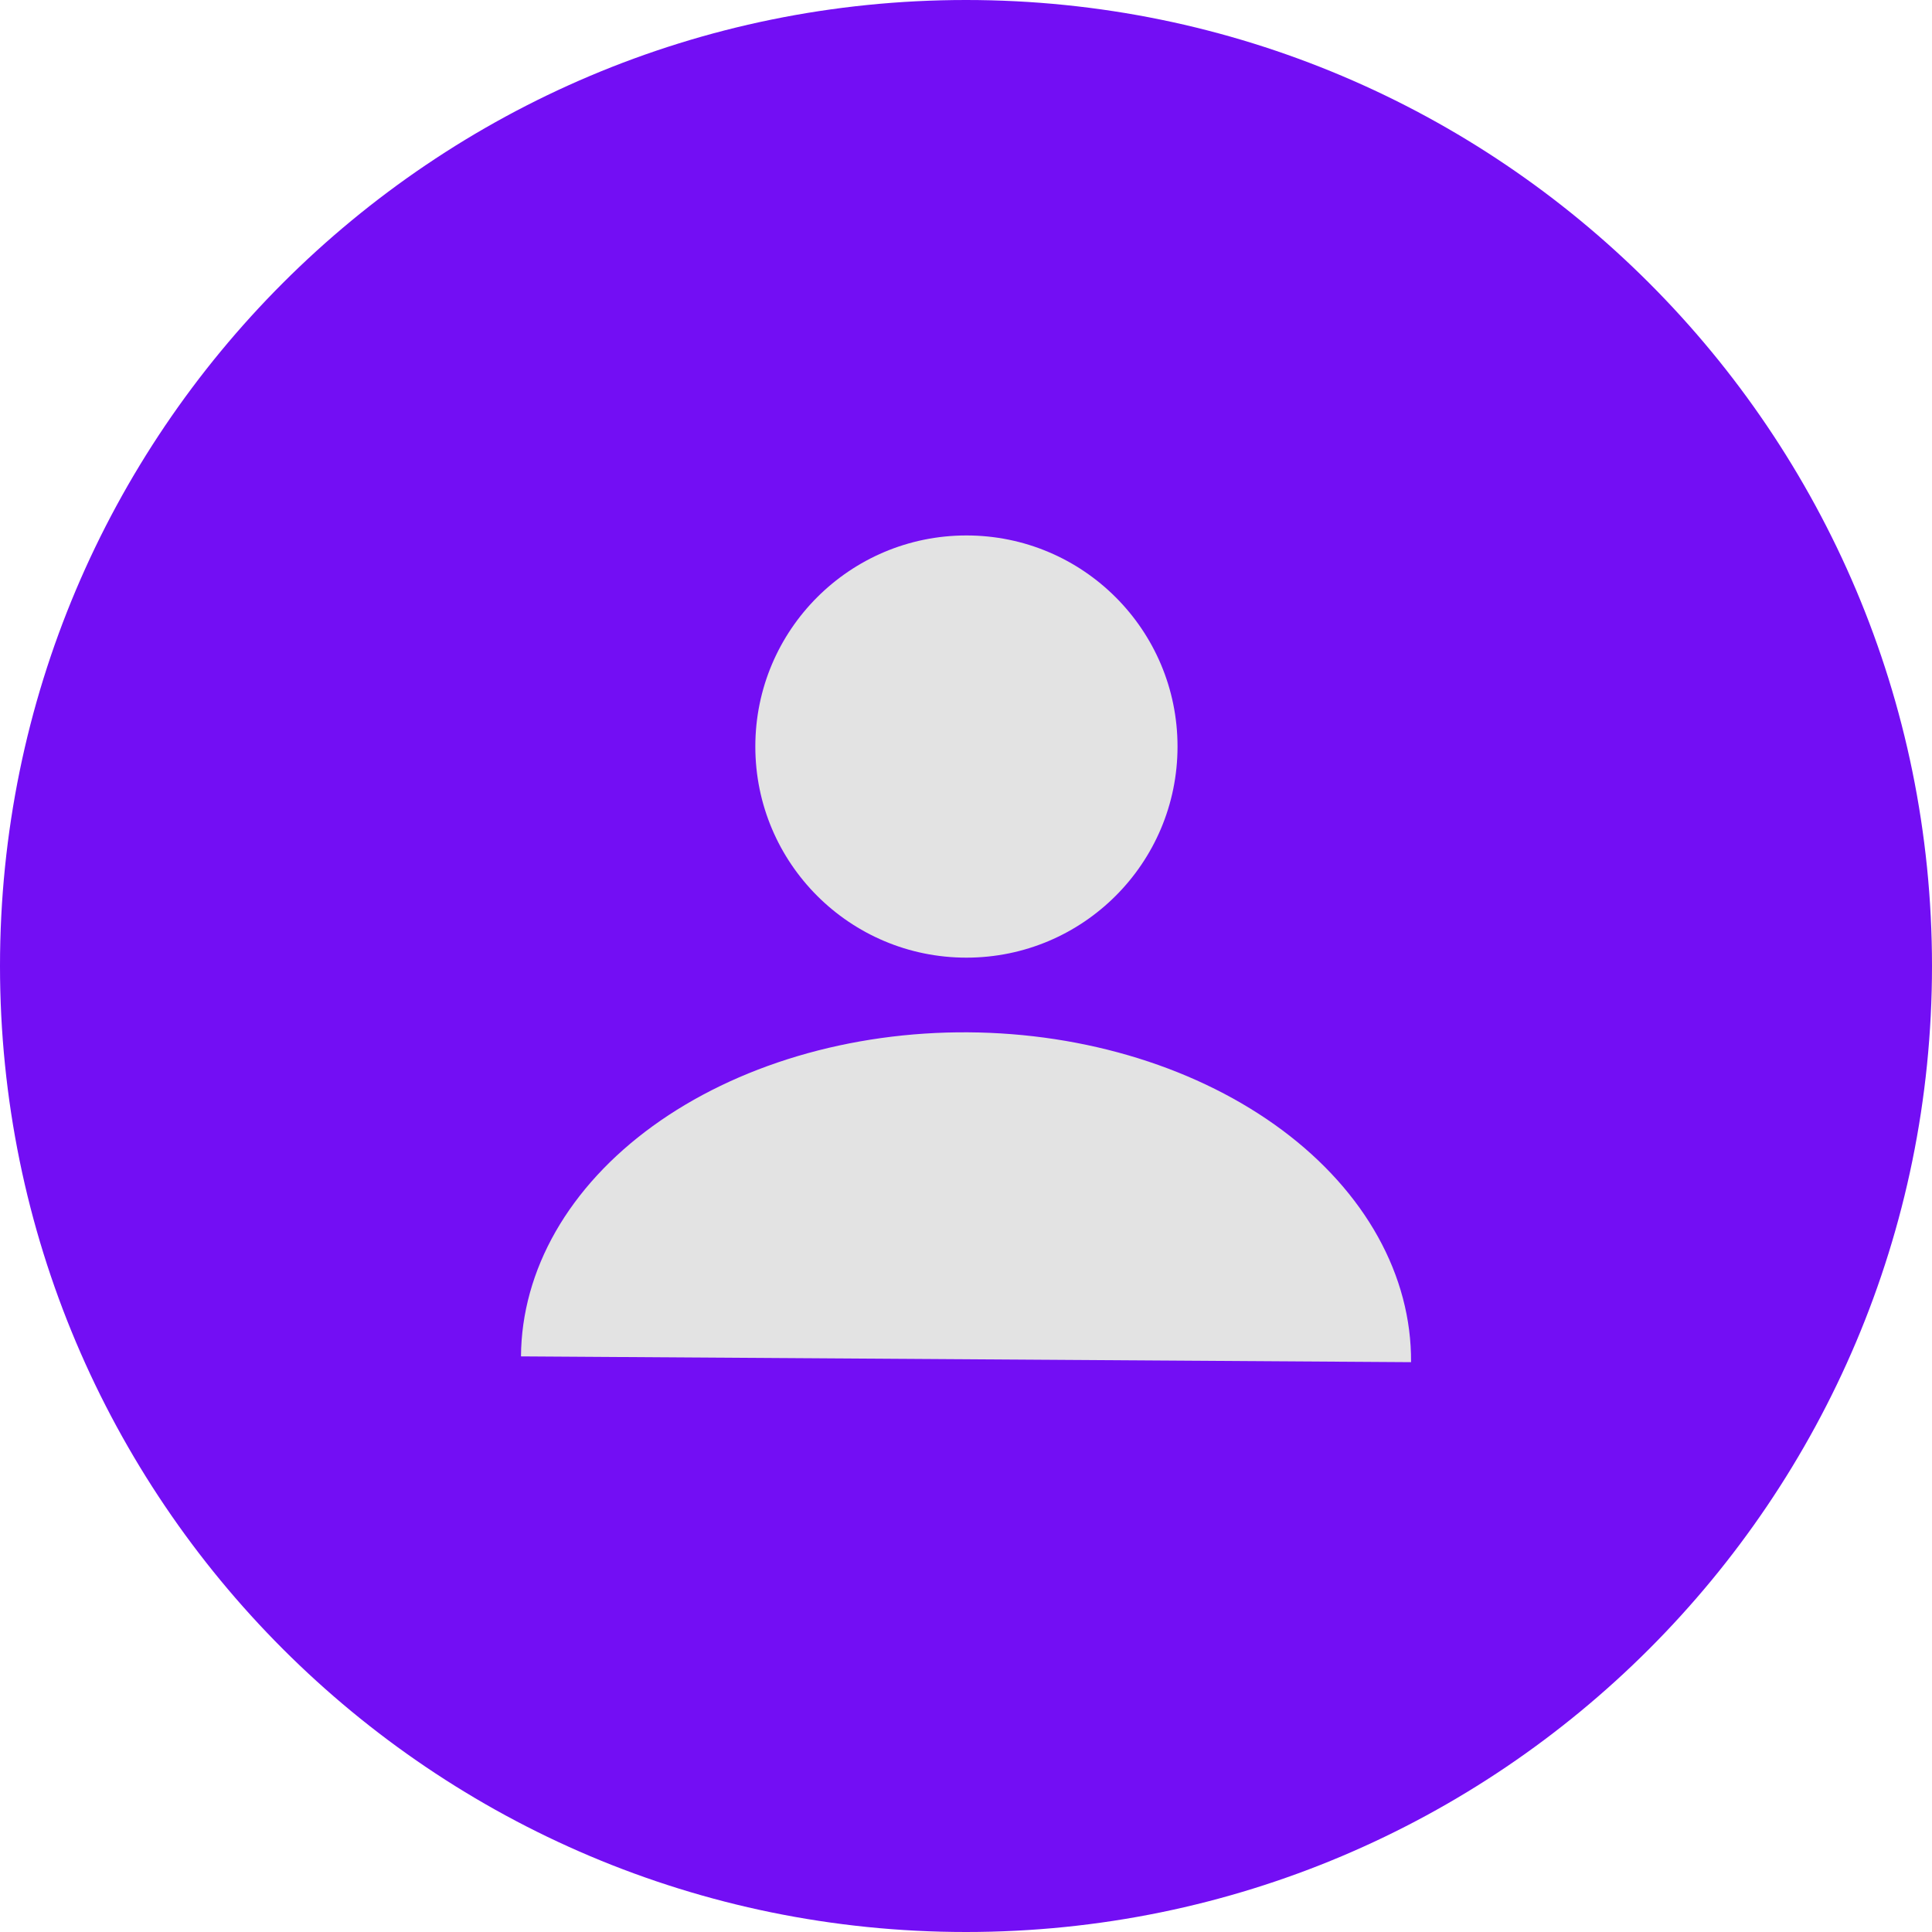
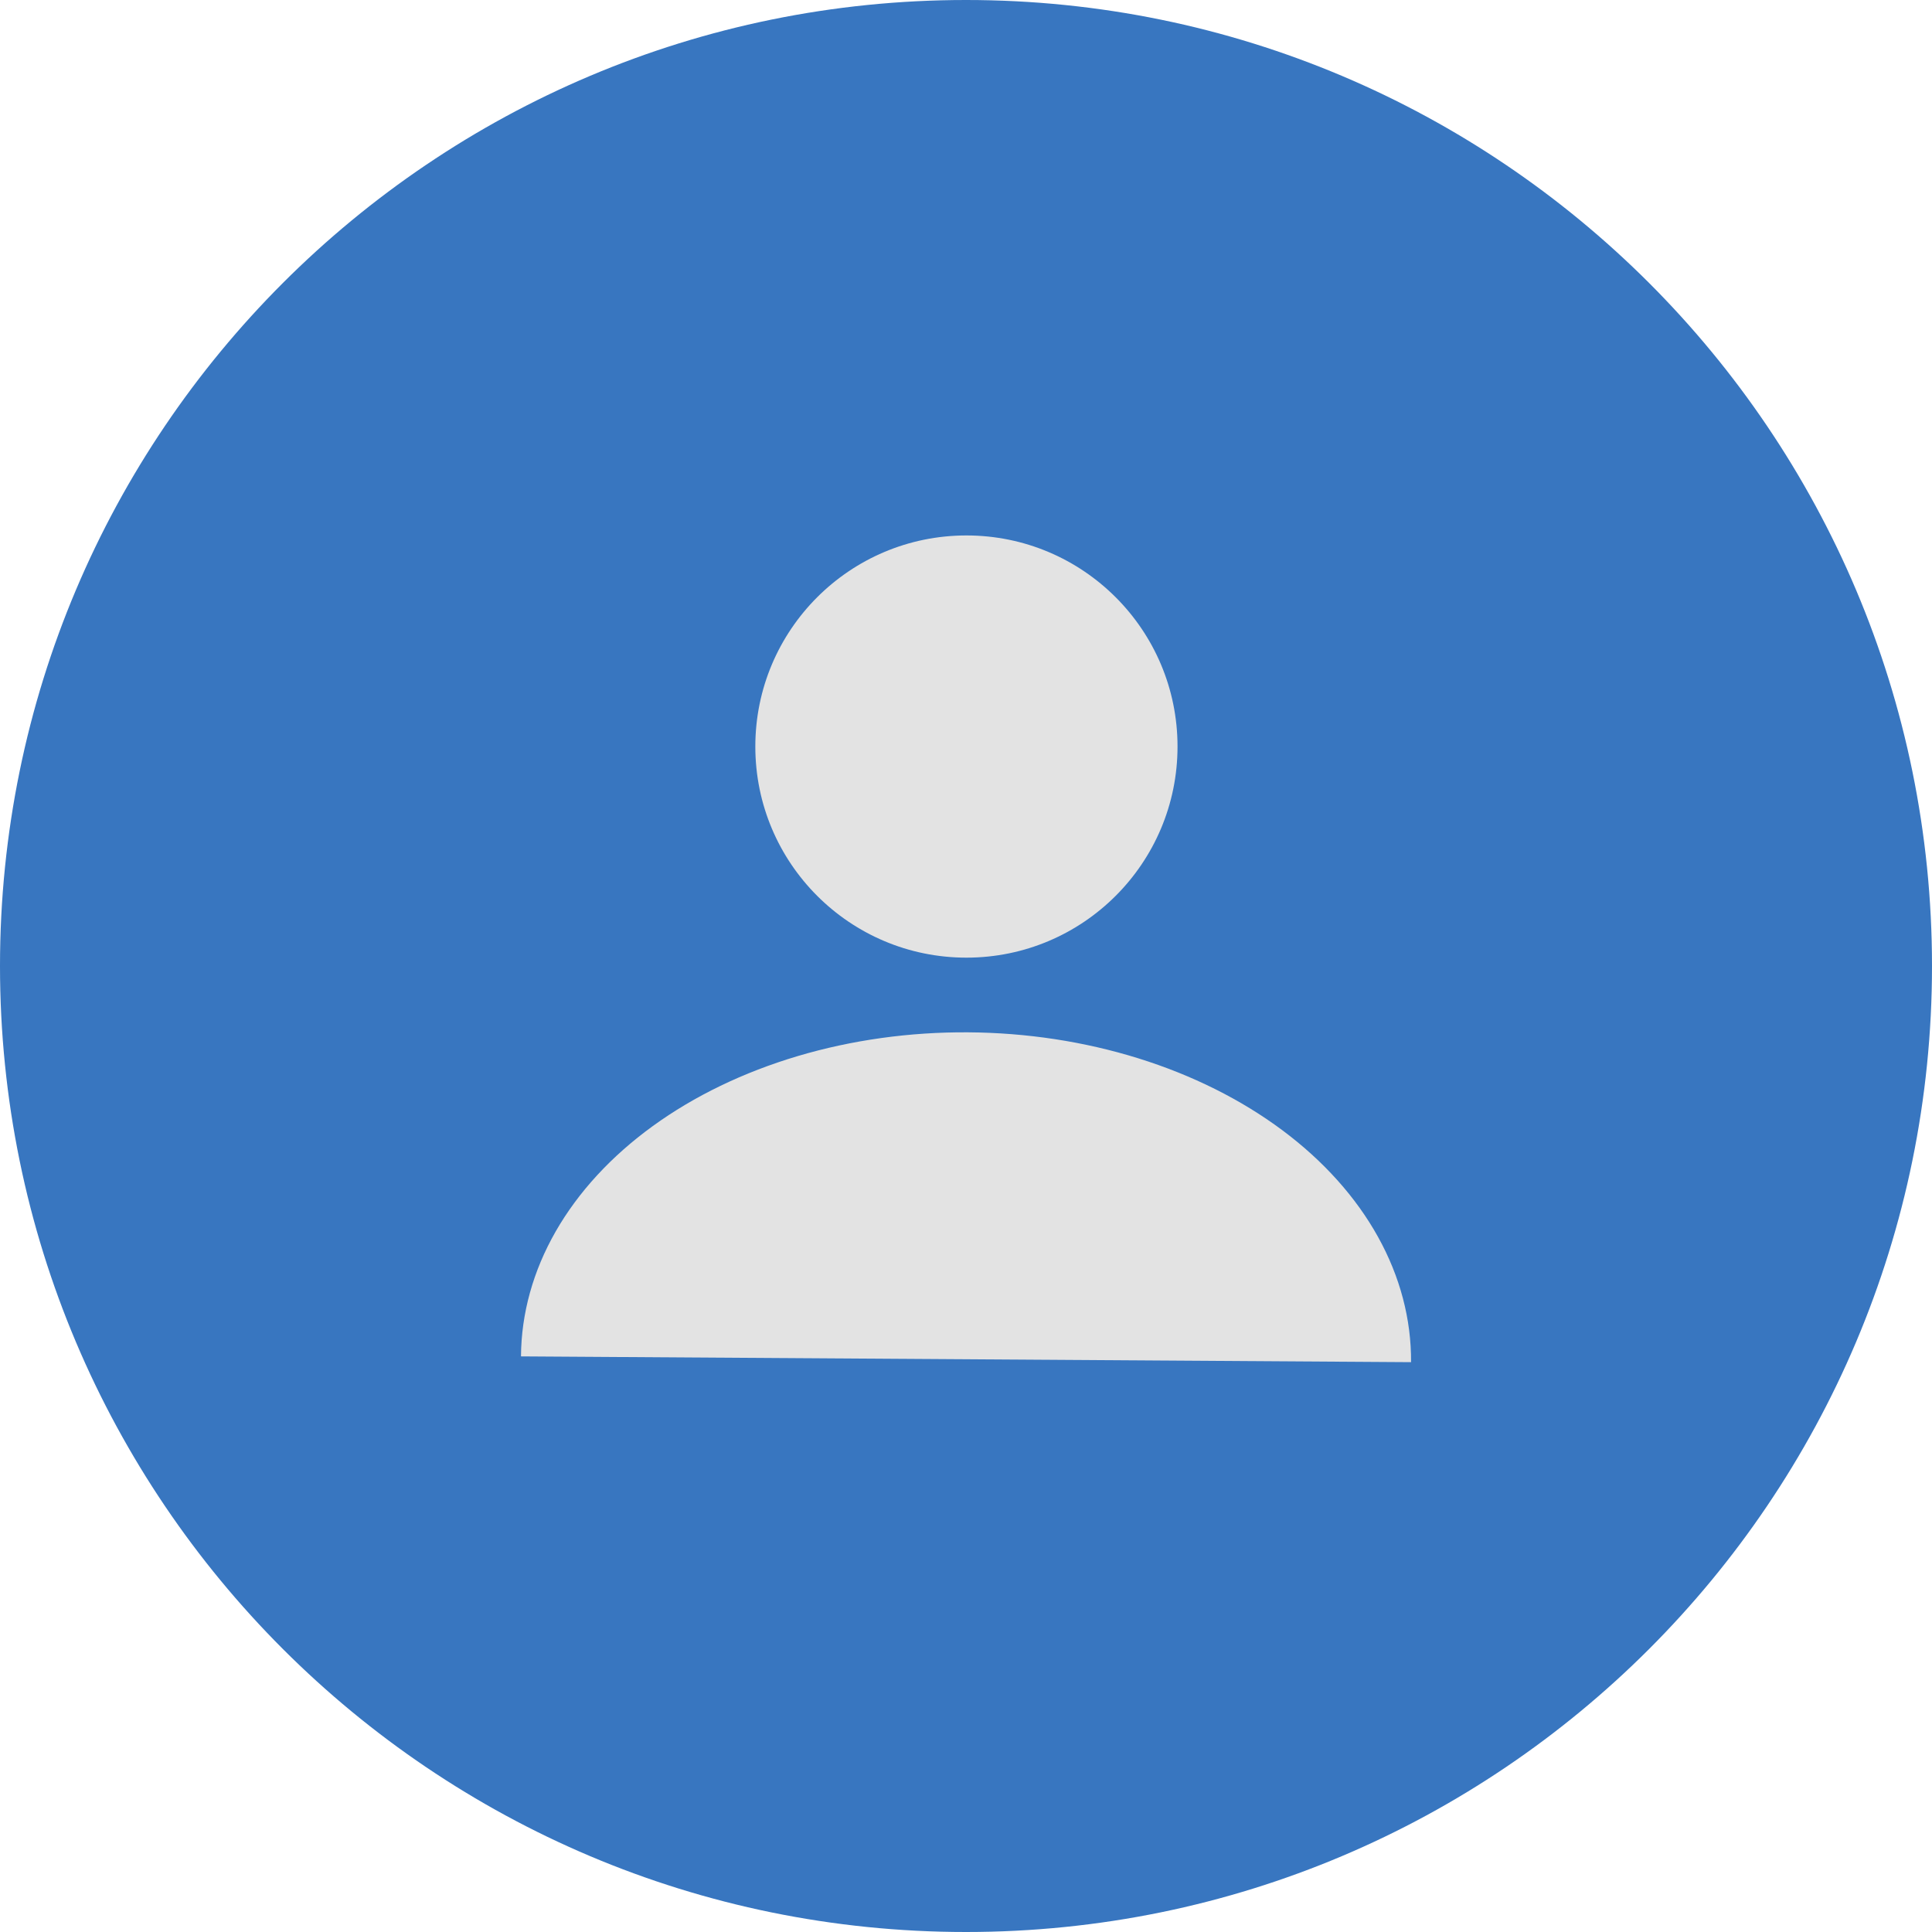
<svg xmlns="http://www.w3.org/2000/svg" width="109" height="109" viewBox="0 0 109 109" fill="none">
-   <circle cx="54.5" cy="54.5" r="54.5" fill="#730EF4" />
+   <circle cx="54.5" cy="54.5" r="54.5" fill="#3876c0" />
  <circle cx="54.524" cy="42.119" r="11.91" fill="#E3E3E3" />
  <path d="M29.393 76.525C29.409 74.103 30.074 71.708 31.35 69.478C32.627 67.249 34.489 65.227 36.832 63.529C39.174 61.831 41.951 60.491 45.003 59.583C48.056 58.676 51.324 58.22 54.621 58.242C57.918 58.263 61.18 58.761 64.22 59.708C67.26 60.655 70.019 62.032 72.34 63.76C74.66 65.488 76.496 67.533 77.743 69.779C78.991 72.025 79.625 74.428 79.609 76.851L54.501 76.688L29.393 76.525Z" fill="#E3E3E3" />
</svg>
